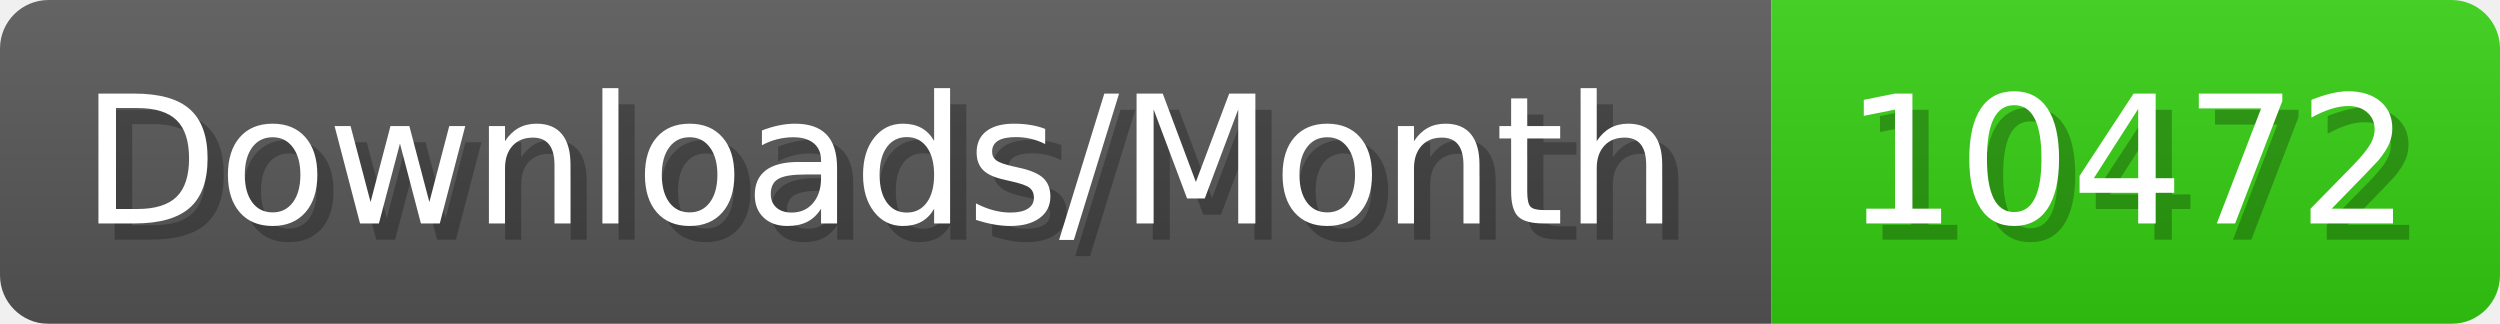
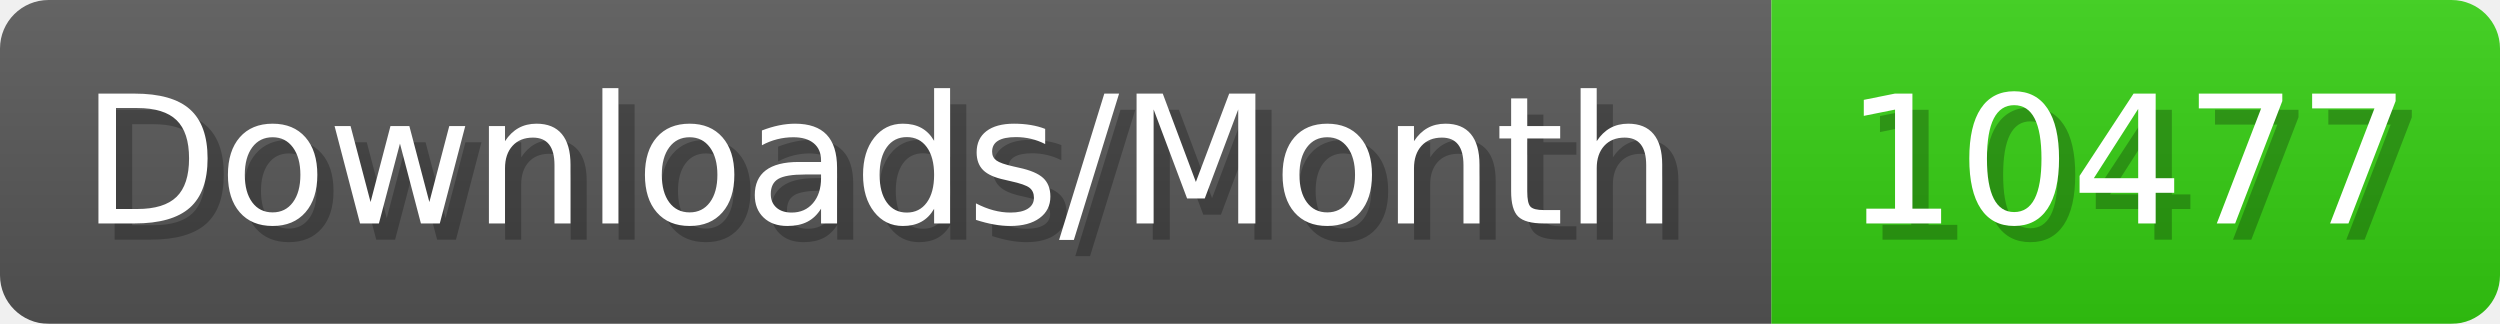
- <svg xmlns="http://www.w3.org/2000/svg" width="154.4" height="20" viewBox="0 0 1544 200" role="img" aria-label="Downloads/Month: 10472">
+ <svg xmlns="http://www.w3.org/2000/svg" width="154.4" height="20" viewBox="0 0 1544 200" role="img" aria-label="Downloads/Month: 10477">
  <linearGradient id="YlXUI" x2="0" y2="100%">
    <stop offset="0" stop-opacity=".1" stop-color="#EEE" />
    <stop offset="1" stop-opacity=".1" />
  </linearGradient>
  <mask id="JHhop">
    <rect width="1544" height="200" rx="30" fill="#FFF" />
  </mask>
  <g mask="url(#JHhop)">
    <rect width="1094" height="200" fill="#555" />
    <rect width="450" height="200" fill="#3C1" x="1094" />
    <rect width="1544" height="200" fill="url(#YlXUI)" />
  </g>
  <g aria-hidden="true" fill="#fff" text-anchor="start" font-family="Verdana,DejaVu Sans,sans-serif" font-size="110">
    <text x="60" y="148" textLength="994" fill="#000" opacity="0.25">Downloads/Month</text>
    <text x="50" y="138" textLength="994">Downloads/Month</text>
-     <text x="1149" y="148" textLength="350" fill="#000" opacity="0.25">10472</text>
-     <text x="1139" y="138" textLength="350">10472</text>
+     <text x="1149" y="148" textLength="350" fill="#000" opacity="0.25">10477</text>
+     <text x="1139" y="138" textLength="350">10477</text>
  </g>
</svg>
